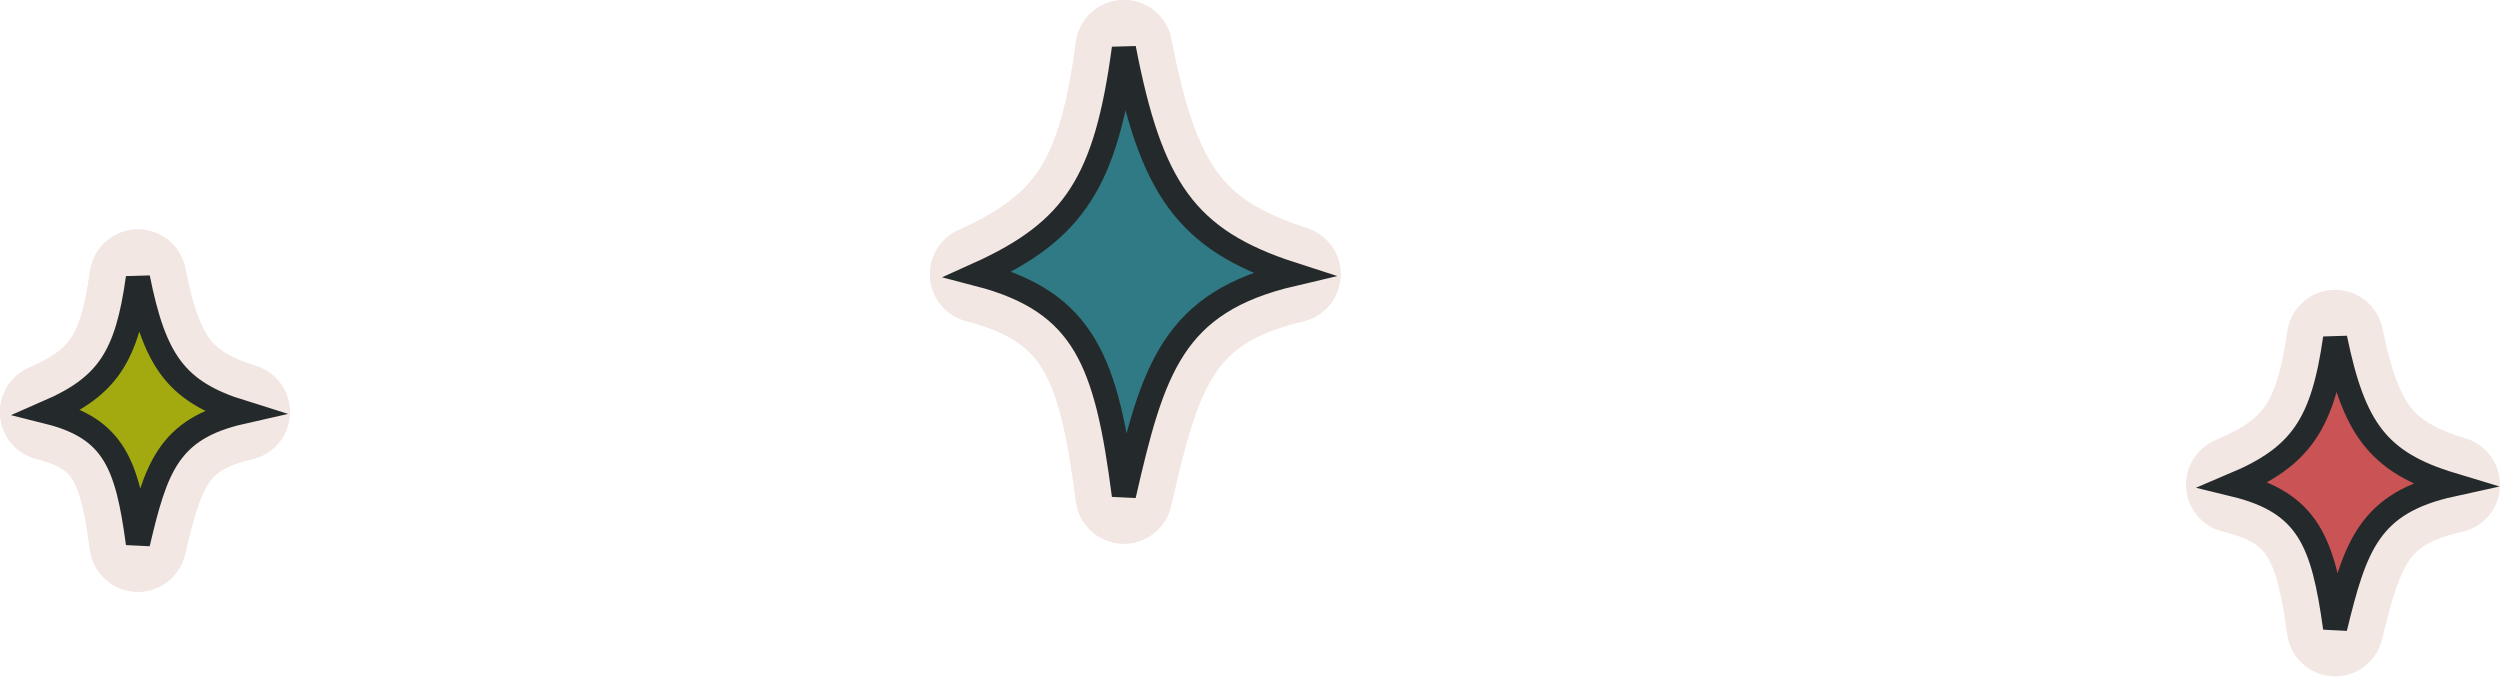
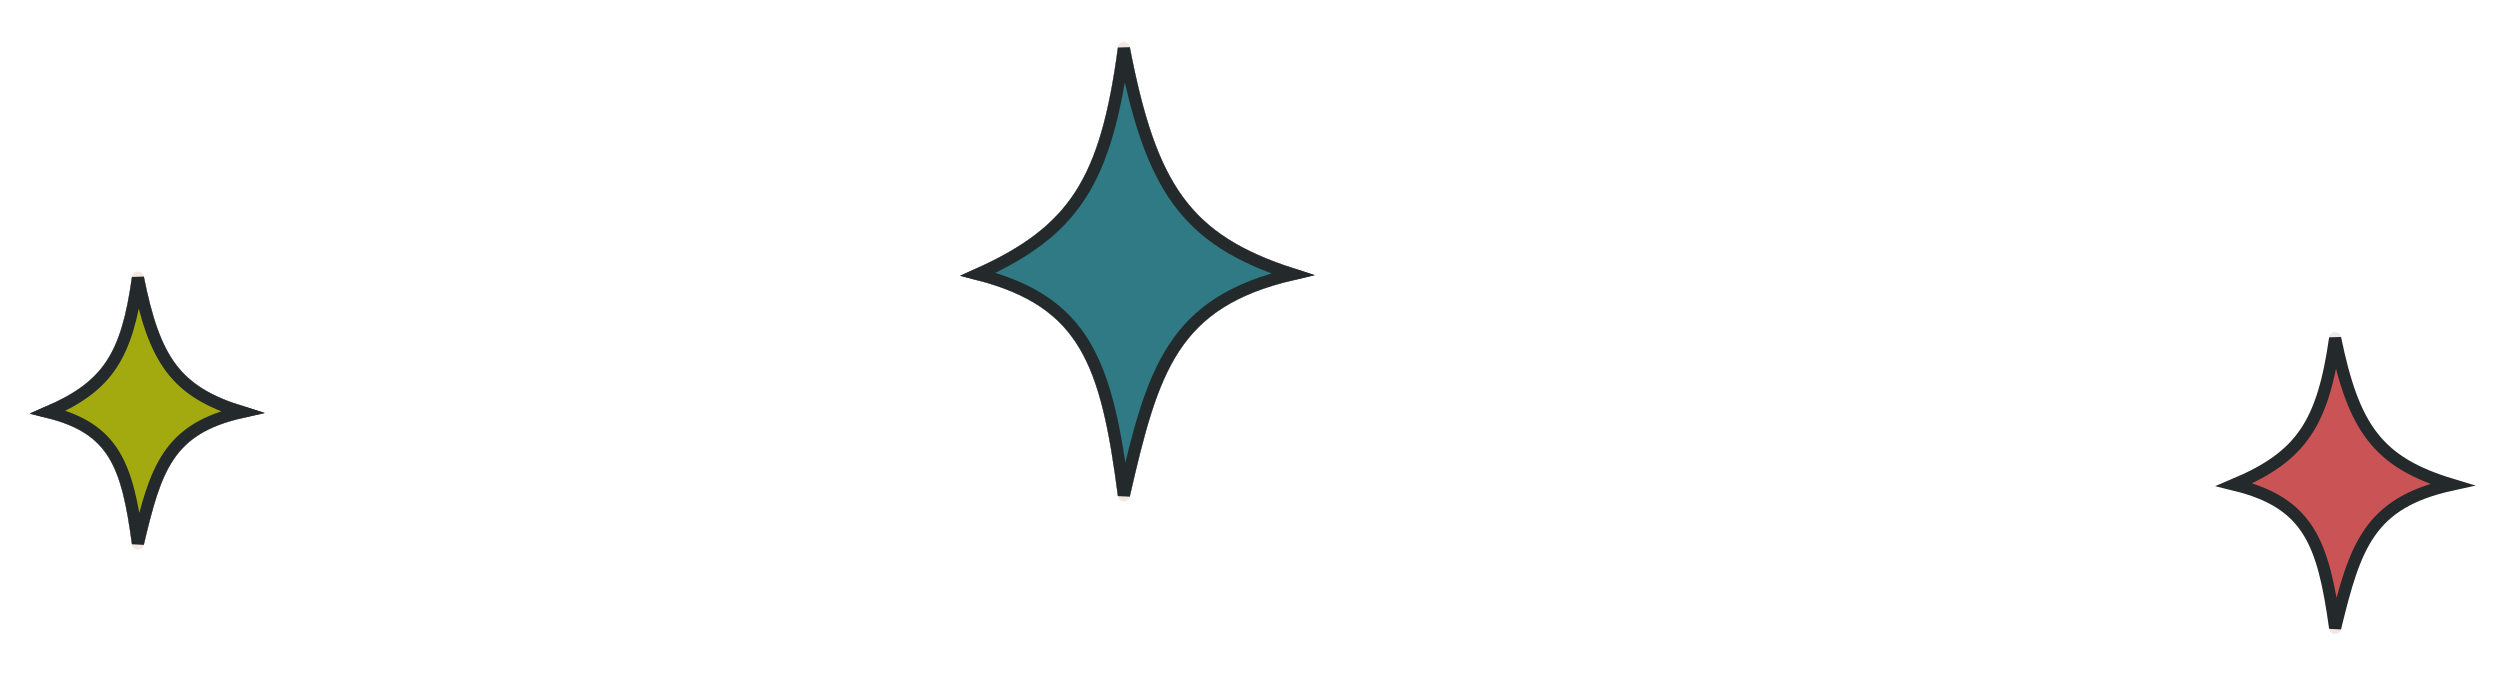
<svg xmlns="http://www.w3.org/2000/svg" width="207" height="56" viewBox="0 0 207 56" fill="none">
-   <path d="M11.42 23C10.516 29.525 8.918 31.975 4 34.118C9.463 35.487 10.543 38.481 11.42 45C12.891 38.783 13.907 35.498 20 34.118C14.55 32.421 12.786 29.843 11.42 23Z" fill="#F2E7E2" stroke="#F2E7E2" stroke-width="8" stroke-linejoin="round" />
-   <path d="M11.42 23C10.516 29.525 8.918 31.975 4 34.118C9.463 35.487 10.543 38.481 11.42 45C12.891 38.783 13.907 35.498 20 34.118C14.55 32.421 12.786 29.843 11.42 23Z" fill="#A3AA10" stroke="#242A2B" stroke-width="2" />
-   <path d="M93.058 4C91.589 14.979 88.992 19.101 81 22.706C89.877 25.009 91.632 30.046 93.058 41.014C95.448 30.554 97.099 25.028 107 22.706C98.144 19.85 95.277 15.513 93.058 4Z" fill="#F2E7E2" stroke="#F2E7E2" stroke-width="8" stroke-linejoin="round" />
-   <path d="M93.058 4C91.589 14.979 88.992 19.101 81 22.706C89.877 25.009 91.632 30.046 93.058 41.014C95.448 30.554 97.099 25.028 107 22.706C98.144 19.85 95.277 15.513 93.058 4Z" fill="#2F7A84" stroke="#242A2B" stroke-width="2" />
-   <path d="M11.42 23C10.516 29.525 8.918 31.975 4 34.118C9.463 35.487 10.543 38.481 11.42 45C12.891 38.783 13.907 35.498 20 34.118C14.55 32.421 12.786 29.843 11.42 23Z" fill="#F2E7E2" stroke="#F2E7E2" stroke-width="8" stroke-linejoin="round" />
-   <path d="M11.42 23C10.516 29.525 8.918 31.975 4 34.118C9.463 35.487 10.543 38.481 11.42 45C12.891 38.783 13.907 35.498 20 34.118C14.55 32.421 12.786 29.843 11.42 23Z" fill="#A3AA10" stroke="#242A2B" stroke-width="2" />
-   <path d="M93.058 4C91.589 14.979 88.992 19.101 81 22.706C89.877 25.009 91.632 30.046 93.058 41.014C95.448 30.554 97.099 25.028 107 22.706C98.144 19.85 95.277 15.513 93.058 4Z" fill="#F2E7E2" stroke="#F2E7E2" stroke-width="8" stroke-linejoin="round" />
-   <path d="M93.058 4C91.589 14.979 88.992 19.101 81 22.706C89.877 25.009 91.632 30.046 93.058 41.014C95.448 30.554 97.099 25.028 107 22.706C98.144 19.85 95.277 15.513 93.058 4Z" fill="#2F7A84" stroke="#242A2B" stroke-width="2" />
-   <path d="M193.348 28C192.331 35.118 190.533 37.791 185 40.129C191.145 41.622 192.361 44.888 193.348 52C195.002 45.218 196.146 41.634 203 40.129C196.869 38.277 194.884 35.465 193.348 28Z" fill="#F2E7E2" stroke="#F2E7E2" stroke-width="8" stroke-linejoin="round" />
-   <path d="M193.348 28C192.331 35.118 190.533 37.791 185 40.129C191.145 41.622 192.361 44.888 193.348 52C195.002 45.218 196.146 41.634 203 40.129C196.869 38.277 194.884 35.465 193.348 28Z" fill="#CA5355" stroke="#242A2B" stroke-width="2" />
+   <path d="M11.42 23C10.516 29.525 8.918 31.975 4 34.118C9.463 35.487 10.543 38.481 11.42 45C12.891 38.783 13.907 35.498 20 34.118C14.55 32.421 12.786 29.843 11.42 23Z" fill="#F2E7E2" stroke="#F2E7E2" strokeWidth="8" stroke-linejoin="round" />
+   <path d="M11.42 23C10.516 29.525 8.918 31.975 4 34.118C9.463 35.487 10.543 38.481 11.42 45C12.891 38.783 13.907 35.498 20 34.118C14.55 32.421 12.786 29.843 11.42 23Z" fill="#A3AA10" stroke="#242A2B" strokeWidth="2" />
+   <path d="M93.058 4C91.589 14.979 88.992 19.101 81 22.706C89.877 25.009 91.632 30.046 93.058 41.014C95.448 30.554 97.099 25.028 107 22.706C98.144 19.85 95.277 15.513 93.058 4Z" fill="#F2E7E2" stroke="#F2E7E2" strokeWidth="8" stroke-linejoin="round" />
+   <path d="M93.058 4C91.589 14.979 88.992 19.101 81 22.706C89.877 25.009 91.632 30.046 93.058 41.014C95.448 30.554 97.099 25.028 107 22.706C98.144 19.85 95.277 15.513 93.058 4Z" fill="#2F7A84" stroke="#242A2B" strokeWidth="2" />
+   <path d="M11.42 23C10.516 29.525 8.918 31.975 4 34.118C9.463 35.487 10.543 38.481 11.42 45C12.891 38.783 13.907 35.498 20 34.118C14.55 32.421 12.786 29.843 11.42 23Z" fill="#F2E7E2" stroke="#F2E7E2" strokeWidth="8" stroke-linejoin="round" />
+   <path d="M11.42 23C10.516 29.525 8.918 31.975 4 34.118C9.463 35.487 10.543 38.481 11.42 45C12.891 38.783 13.907 35.498 20 34.118C14.55 32.421 12.786 29.843 11.42 23Z" fill="#A3AA10" stroke="#242A2B" strokeWidth="2" />
+   <path d="M93.058 4C91.589 14.979 88.992 19.101 81 22.706C89.877 25.009 91.632 30.046 93.058 41.014C95.448 30.554 97.099 25.028 107 22.706C98.144 19.85 95.277 15.513 93.058 4Z" fill="#F2E7E2" stroke="#F2E7E2" strokeWidth="8" stroke-linejoin="round" />
+   <path d="M93.058 4C91.589 14.979 88.992 19.101 81 22.706C89.877 25.009 91.632 30.046 93.058 41.014C95.448 30.554 97.099 25.028 107 22.706C98.144 19.85 95.277 15.513 93.058 4Z" fill="#2F7A84" stroke="#242A2B" strokeWidth="2" />
+   <path d="M193.348 28C192.331 35.118 190.533 37.791 185 40.129C191.145 41.622 192.361 44.888 193.348 52C195.002 45.218 196.146 41.634 203 40.129C196.869 38.277 194.884 35.465 193.348 28Z" fill="#F2E7E2" stroke="#F2E7E2" strokeWidth="8" stroke-linejoin="round" />
+   <path d="M193.348 28C192.331 35.118 190.533 37.791 185 40.129C191.145 41.622 192.361 44.888 193.348 52C195.002 45.218 196.146 41.634 203 40.129C196.869 38.277 194.884 35.465 193.348 28Z" fill="#CA5355" stroke="#242A2B" strokeWidth="2" />
</svg>
